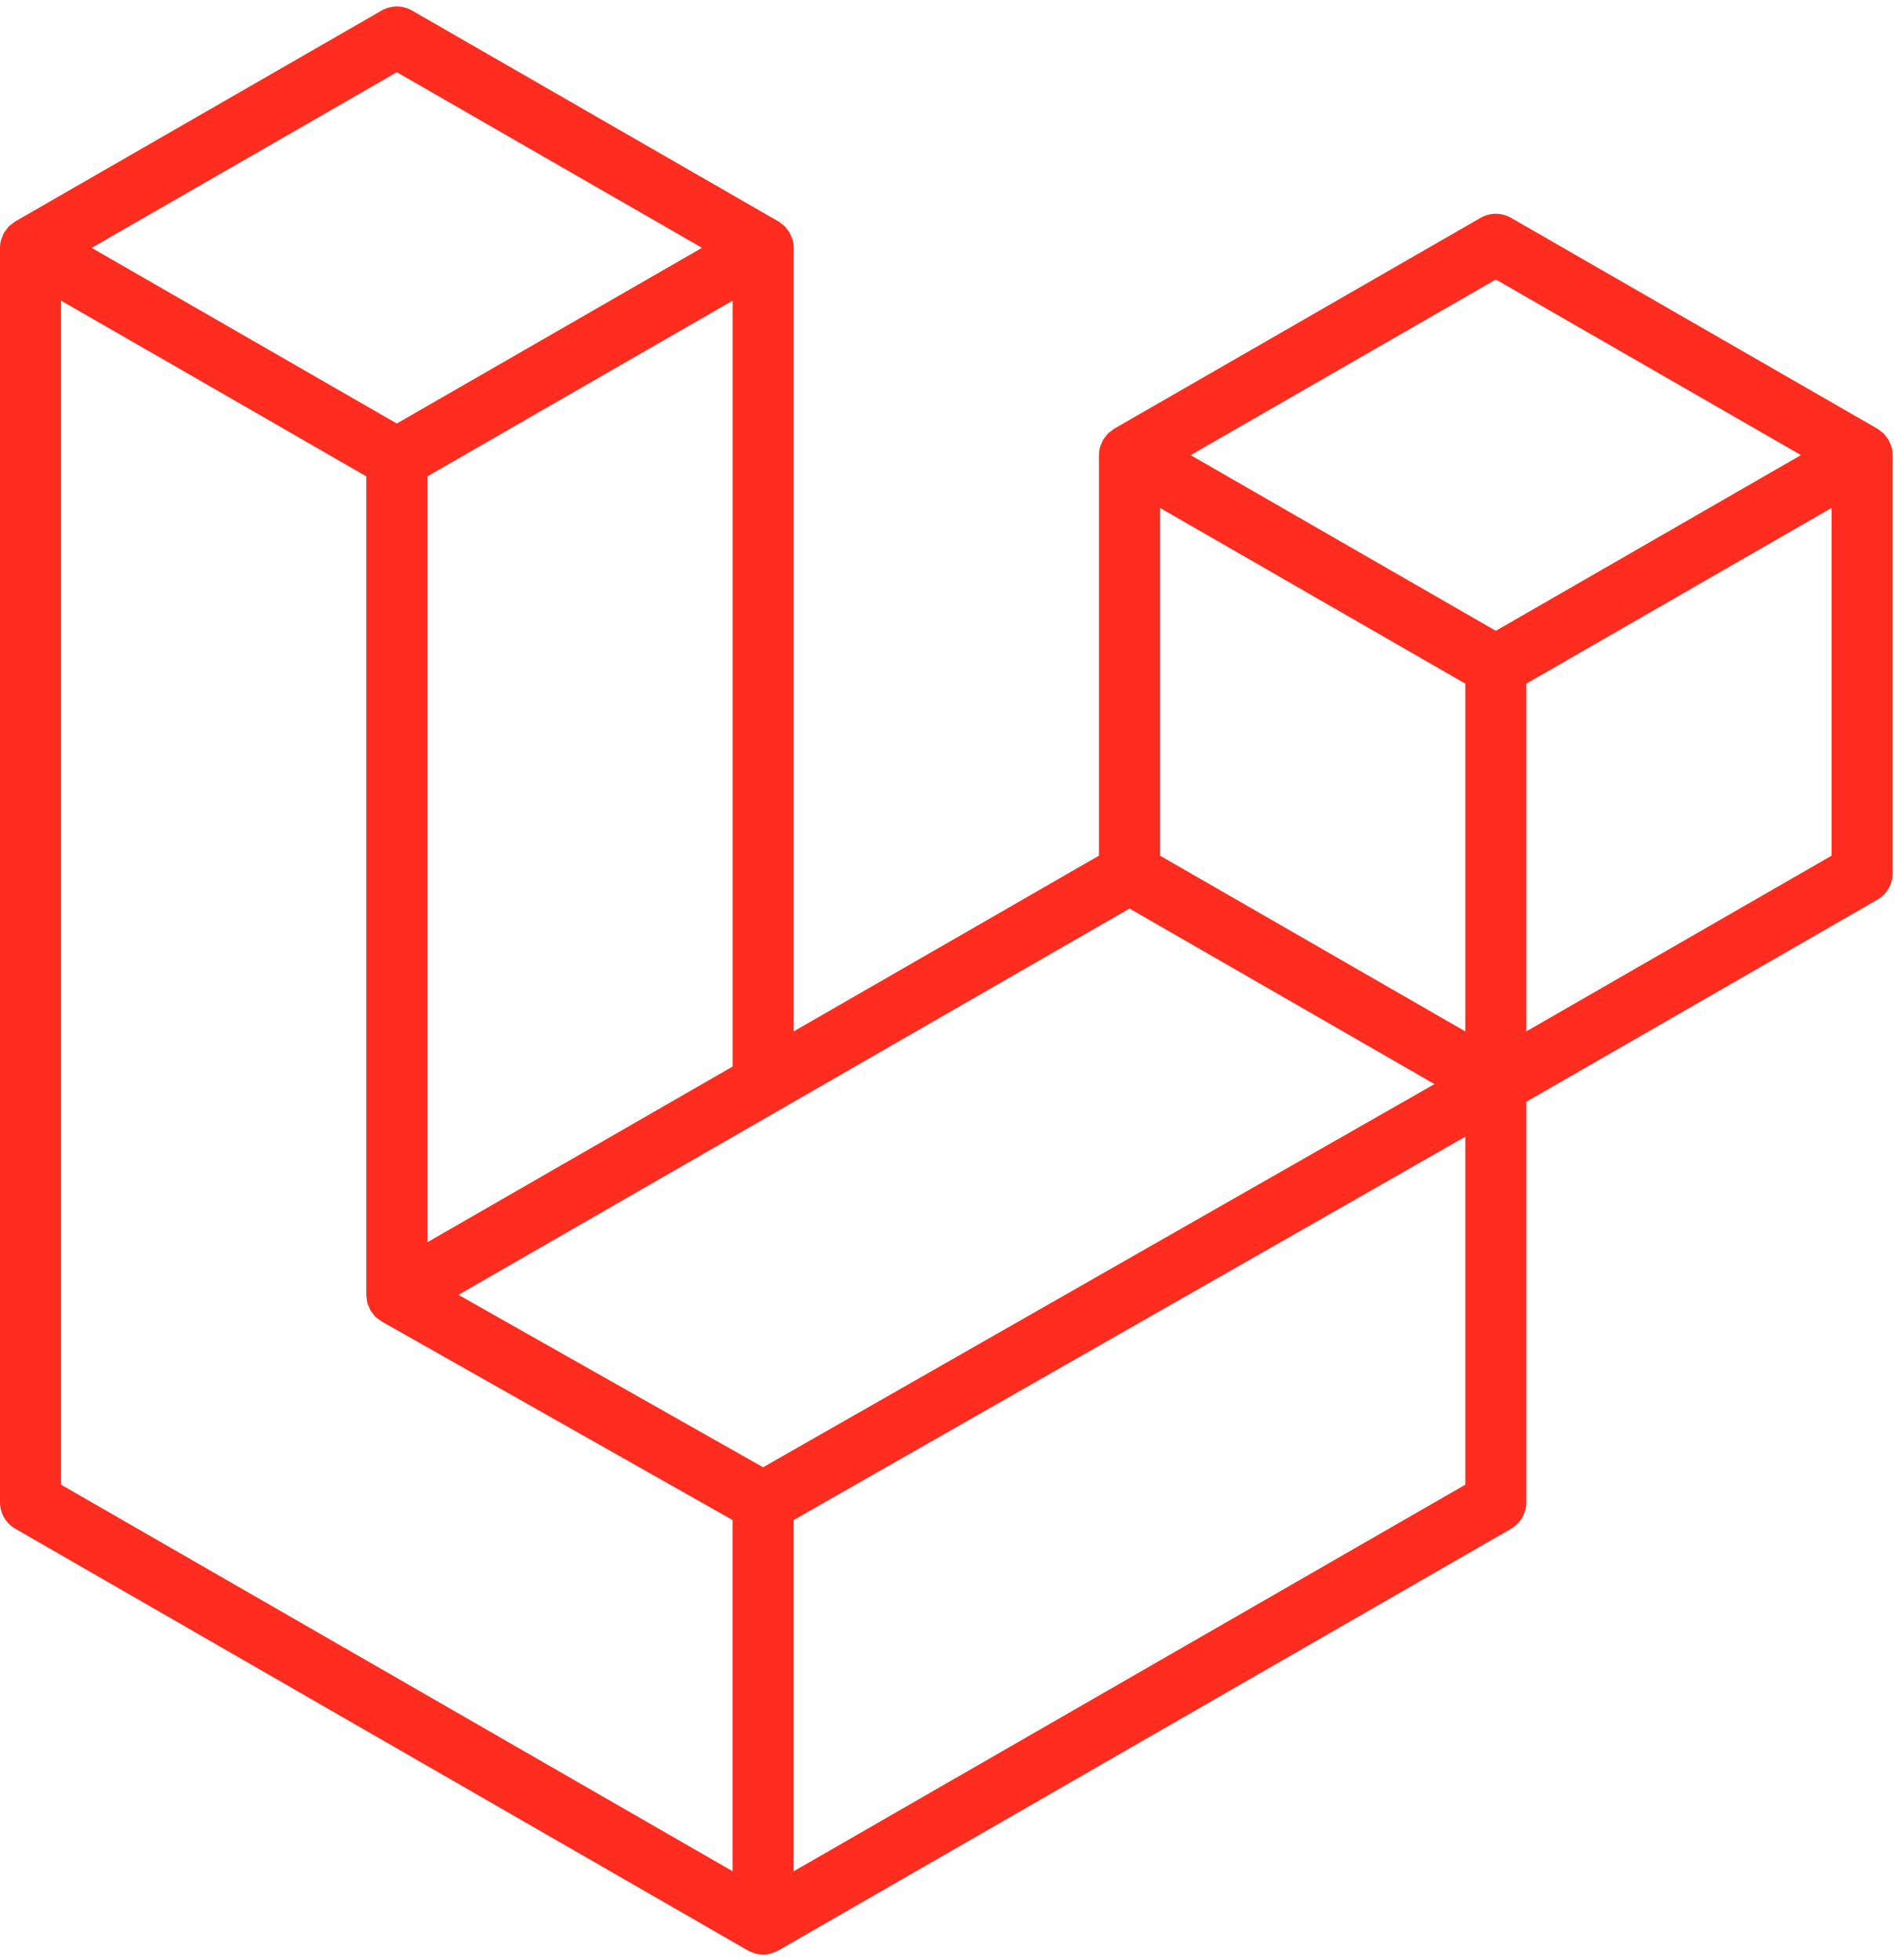
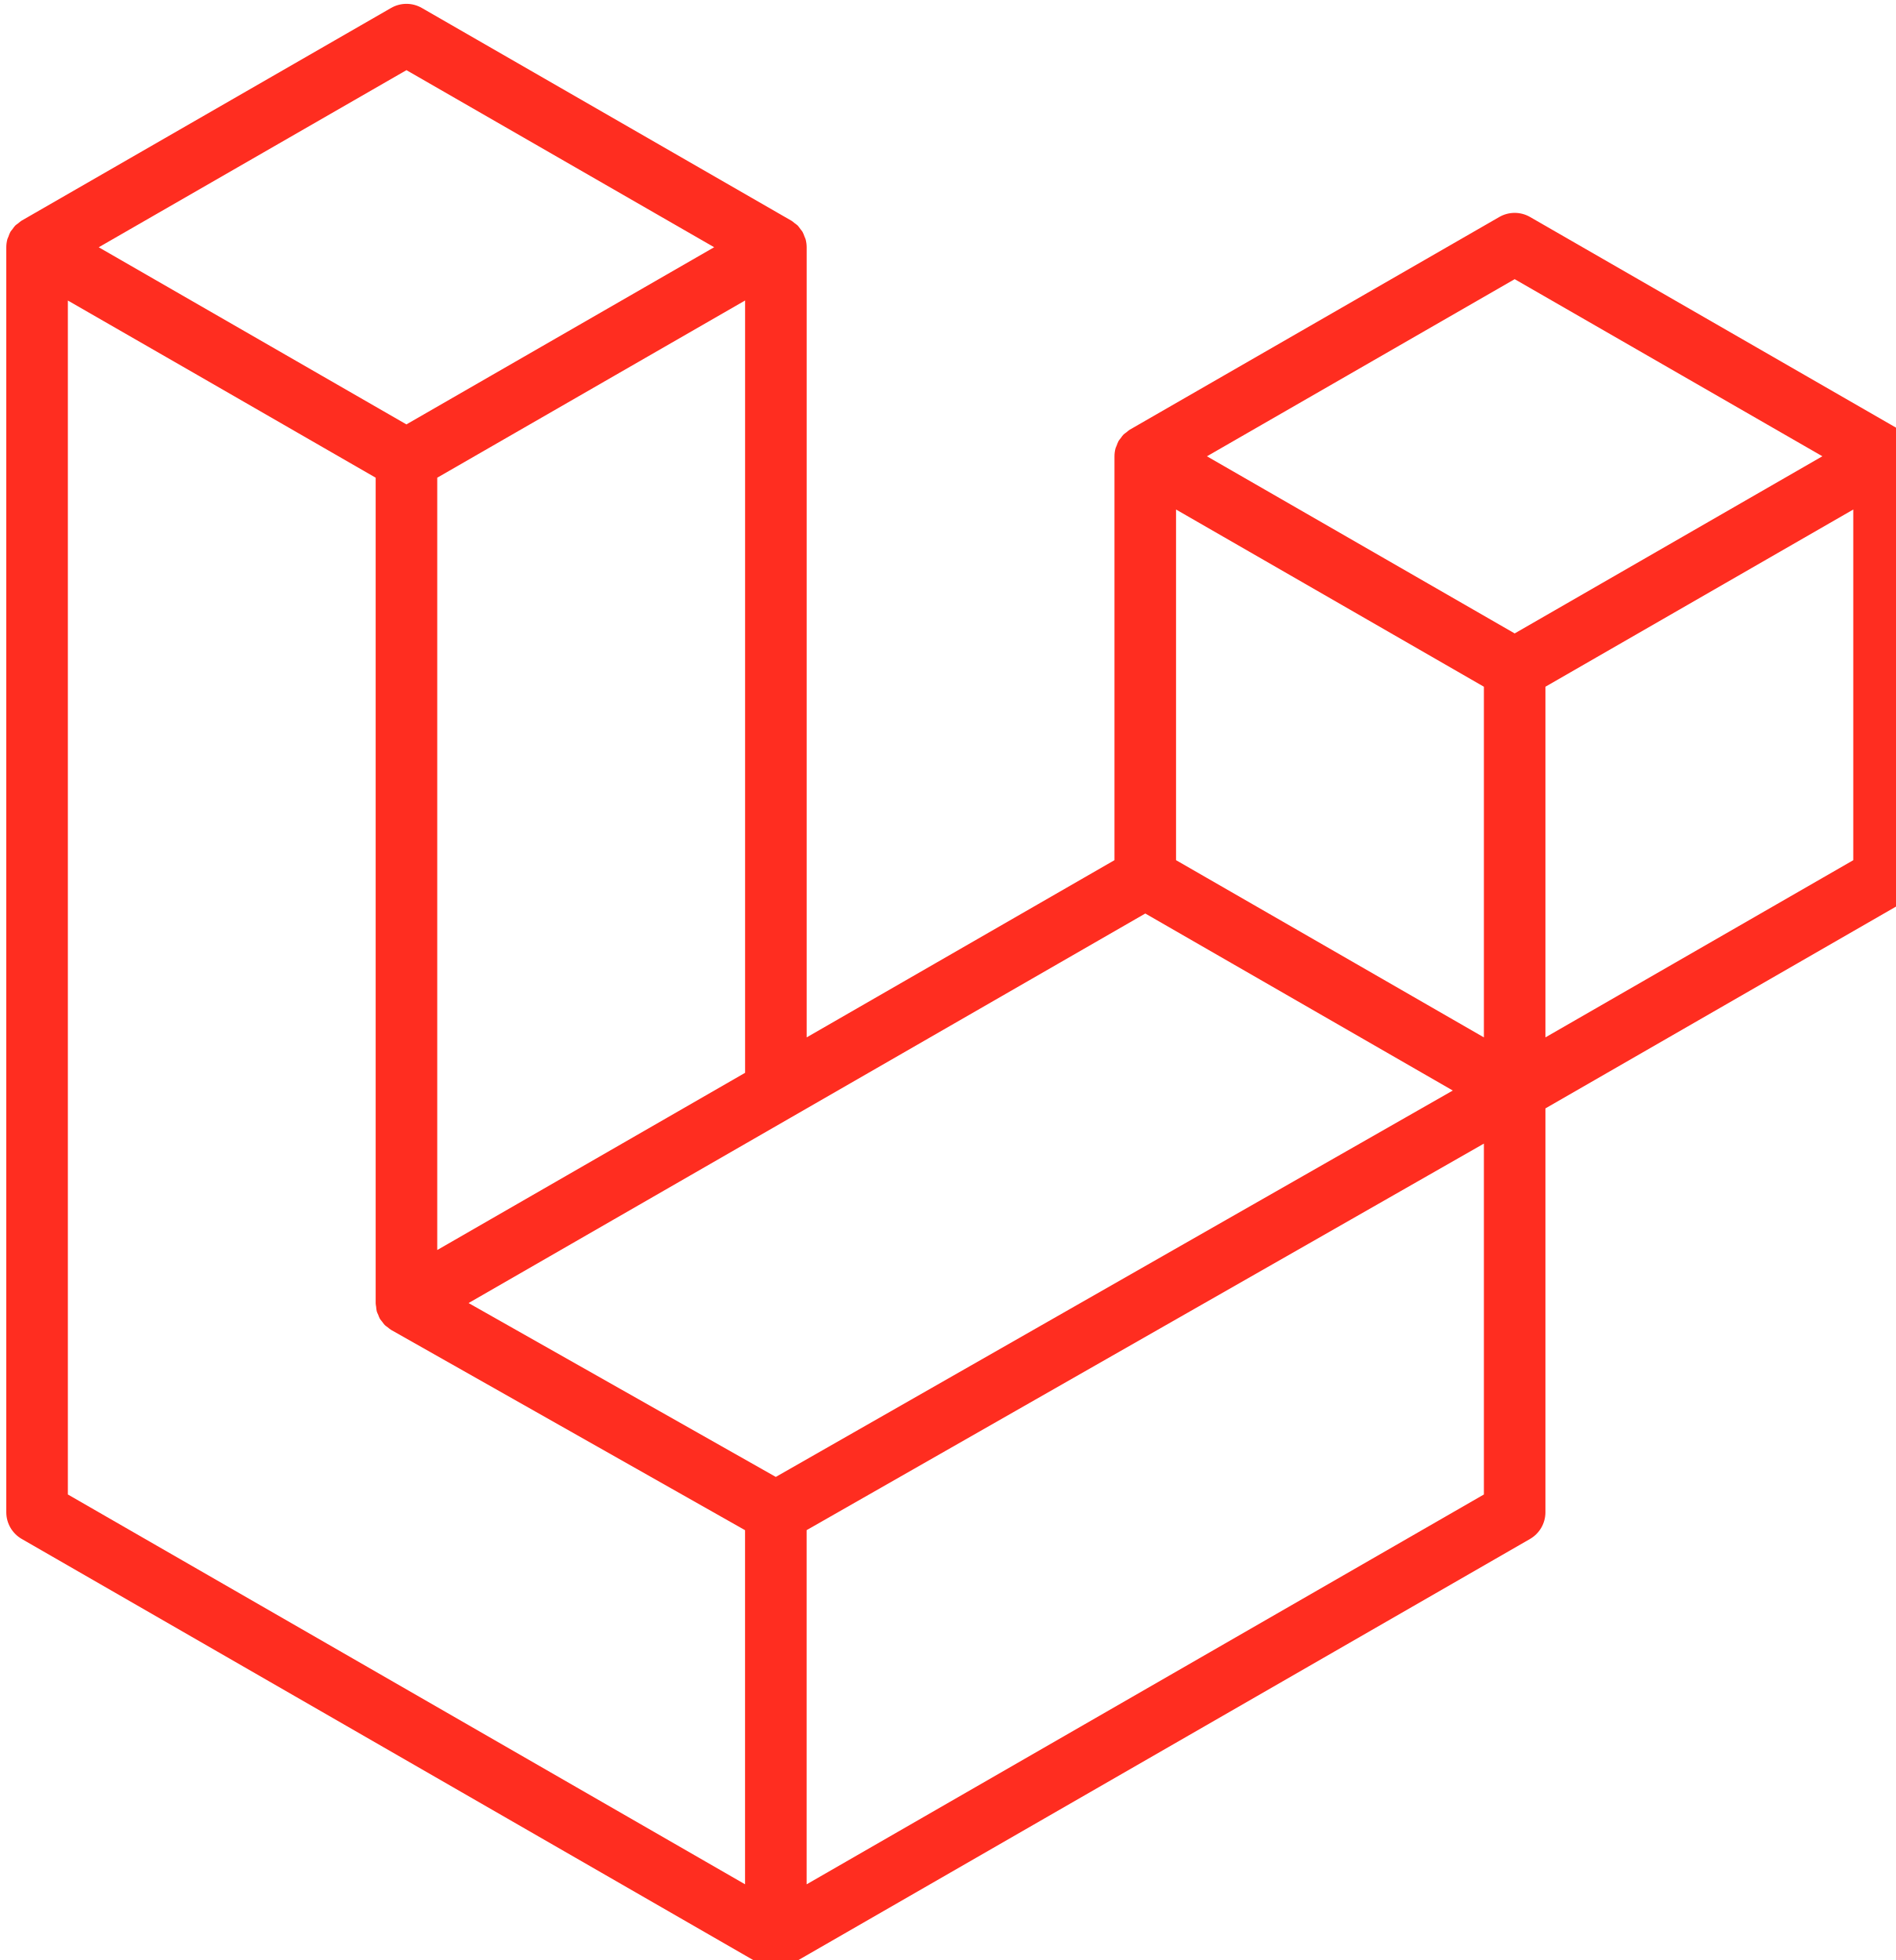
- <svg xmlns="http://www.w3.org/2000/svg" height="2500" viewBox="0 -.114 49.742 51.317" width="2418">
+ <svg xmlns="http://www.w3.org/2000/svg" height="2500" viewBox="0 -0.1 49 51" width="2418">
  <path d="m49.626 11.564a.809.809 0 0 1 .028.209v10.972a.8.8 0 0 1 -.402.694l-9.209 5.302v10.509c0 .286-.152.55-.4.694l-19.223 11.066c-.044.025-.092.041-.14.058-.018.006-.035.017-.054.022a.805.805 0 0 1 -.41 0c-.022-.006-.042-.018-.063-.026-.044-.016-.09-.03-.132-.054l-19.219-11.066a.801.801 0 0 1 -.402-.694v-32.916c0-.072.01-.142.028-.21.006-.023.02-.044.028-.067.015-.042.029-.085.051-.124.015-.026.037-.047.055-.071.023-.032.044-.065.071-.093.023-.023.053-.04.079-.06.029-.024.055-.05.088-.069h.001l9.61-5.533a.802.802 0 0 1 .8 0l9.61 5.533h.002c.032.02.059.045.088.068.026.02.055.038.078.06.028.029.048.062.072.094.017.024.04.045.054.071.023.04.036.082.052.124.008.023.022.044.028.068a.809.809 0 0 1 .028.209v20.559l8.008-4.611v-10.51c0-.07.01-.141.028-.208.007-.024.02-.045.028-.068.016-.042.03-.085.052-.124.015-.026.037-.047.054-.071.024-.032.044-.065.072-.093.023-.023.052-.04.078-.06.03-.024.056-.05.088-.069h.001l9.611-5.533a.801.801 0 0 1 .8 0l9.61 5.533c.034.02.06.045.09.068.025.02.054.038.077.06.028.029.048.062.072.094.018.024.04.045.054.071.023.039.036.082.052.124.009.023.022.044.028.068zm-1.574 10.718v-9.124l-3.363 1.936-4.646 2.675v9.124l8.01-4.611zm-9.61 16.505v-9.13l-4.57 2.61-13.05 7.448v9.216zm-36.84-31.068v31.068l17.618 10.143v-9.214l-9.204-5.209-.003-.002-.004-.002c-.031-.018-.057-.044-.086-.066-.025-.02-.054-.036-.076-.058l-.002-.003c-.026-.025-.044-.056-.066-.084-.02-.027-.044-.05-.06-.078l-.001-.003c-.018-.03-.029-.066-.042-.1-.013-.03-.03-.058-.038-.09v-.001c-.01-.038-.012-.078-.016-.117-.004-.03-.012-.06-.012-.09v-21.483l-4.645-2.676-3.363-1.934zm8.81-5.994-8.007 4.609 8.005 4.609 8.006-4.61-8.006-4.608zm4.164 28.764 4.645-2.674v-20.096l-3.363 1.936-4.646 2.675v20.096zm24.667-23.325-8.006 4.609 8.006 4.609 8.005-4.61zm-.801 10.605-4.646-2.675-3.363-1.936v9.124l4.645 2.674 3.364 1.937zm-18.422 20.561 11.743-6.704 5.87-3.35-8-4.606-9.211 5.303-8.395 4.833z" fill="#ff2d20" />
</svg>
